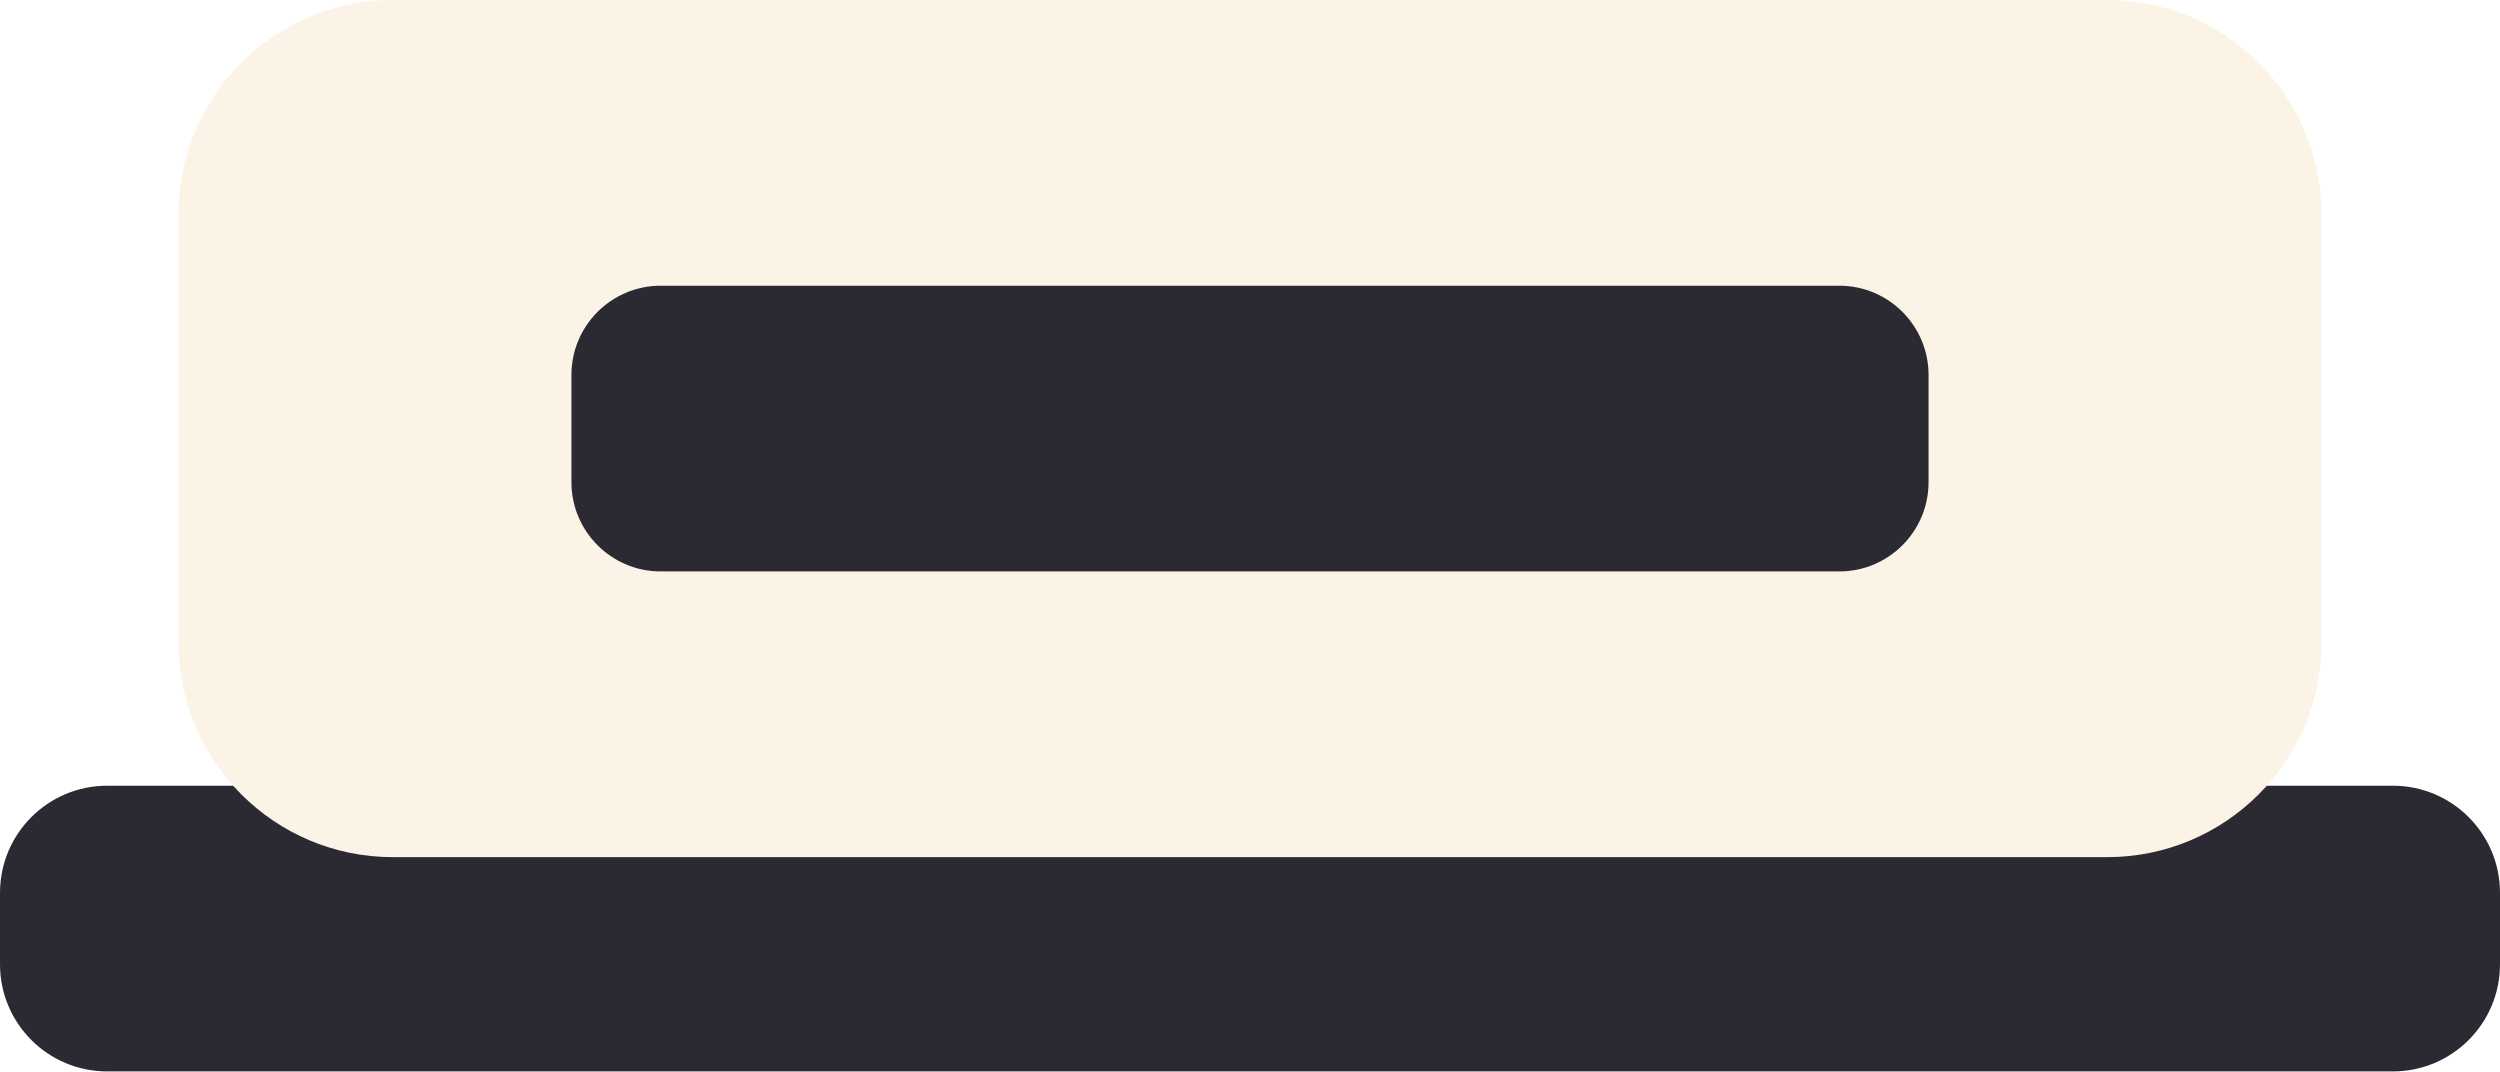
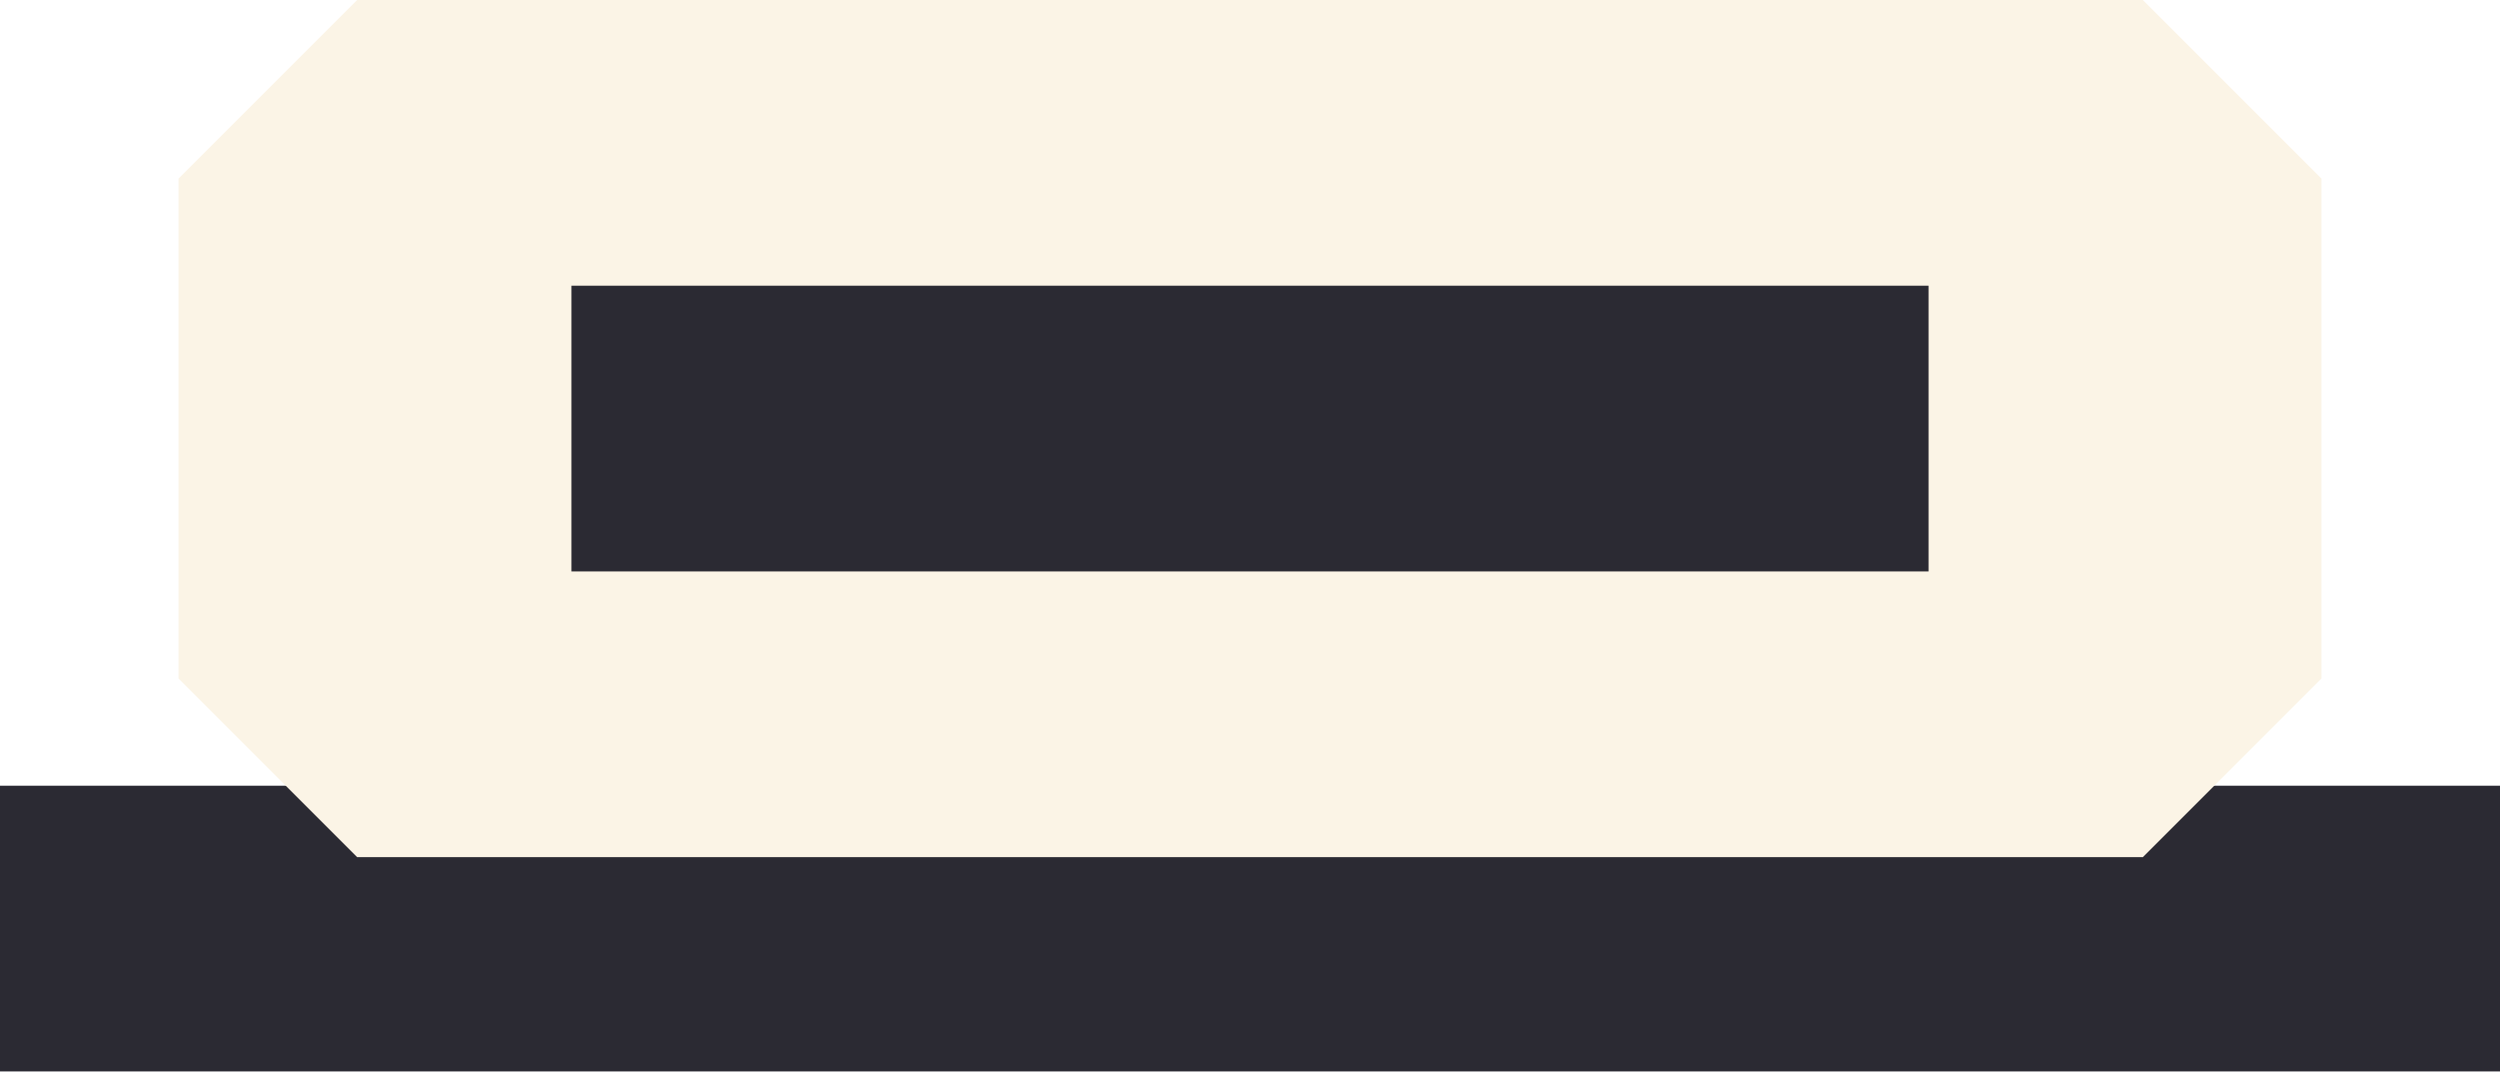
<svg xmlns="http://www.w3.org/2000/svg" width="42" height="18" viewBox="0 0 14 6">
-   <rect x="0" y="4.4" width="14" height="1.6" rx="0.6" fill="#2B2A33" />
-   <rect x="1" y="0" width="12" height="4.8" rx="1.2" fill="#FBF4E6" />
-   <rect x="3.2" y="1.6" width="7.6" height="1.6" rx="0.5" fill="#2B2A33" />
+   <polygon points="0.00,4.40 14.00,4.40 14.00,6.00 0.00,6.00" fill="#2B2A33" />
+   <polygon points="1.00,1.00 2.00,0.00 12.00,0.00 13.00,1.00 13.00,3.80 12.00,4.80 2.00,4.80 1.00,3.80" fill="#FBF4E6" />
+   <polygon points="3.20,1.60 10.80,1.60 10.80,3.20 3.20,3.20" fill="#2B2A33" />
</svg>
